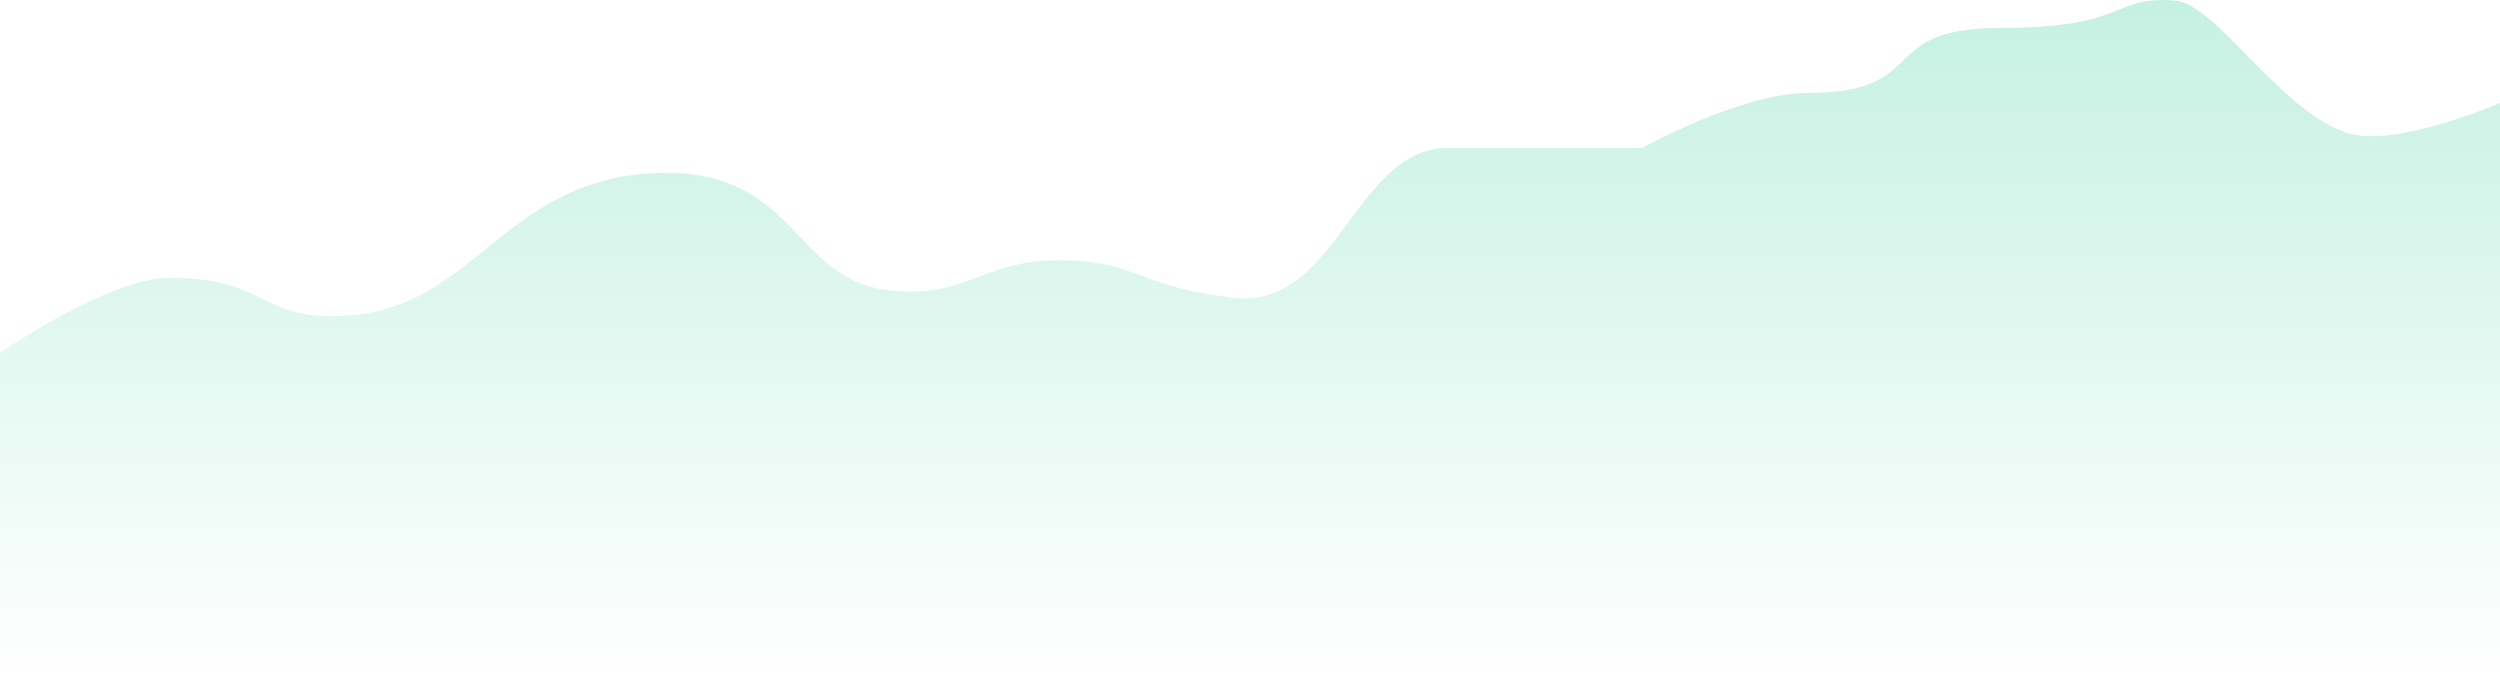
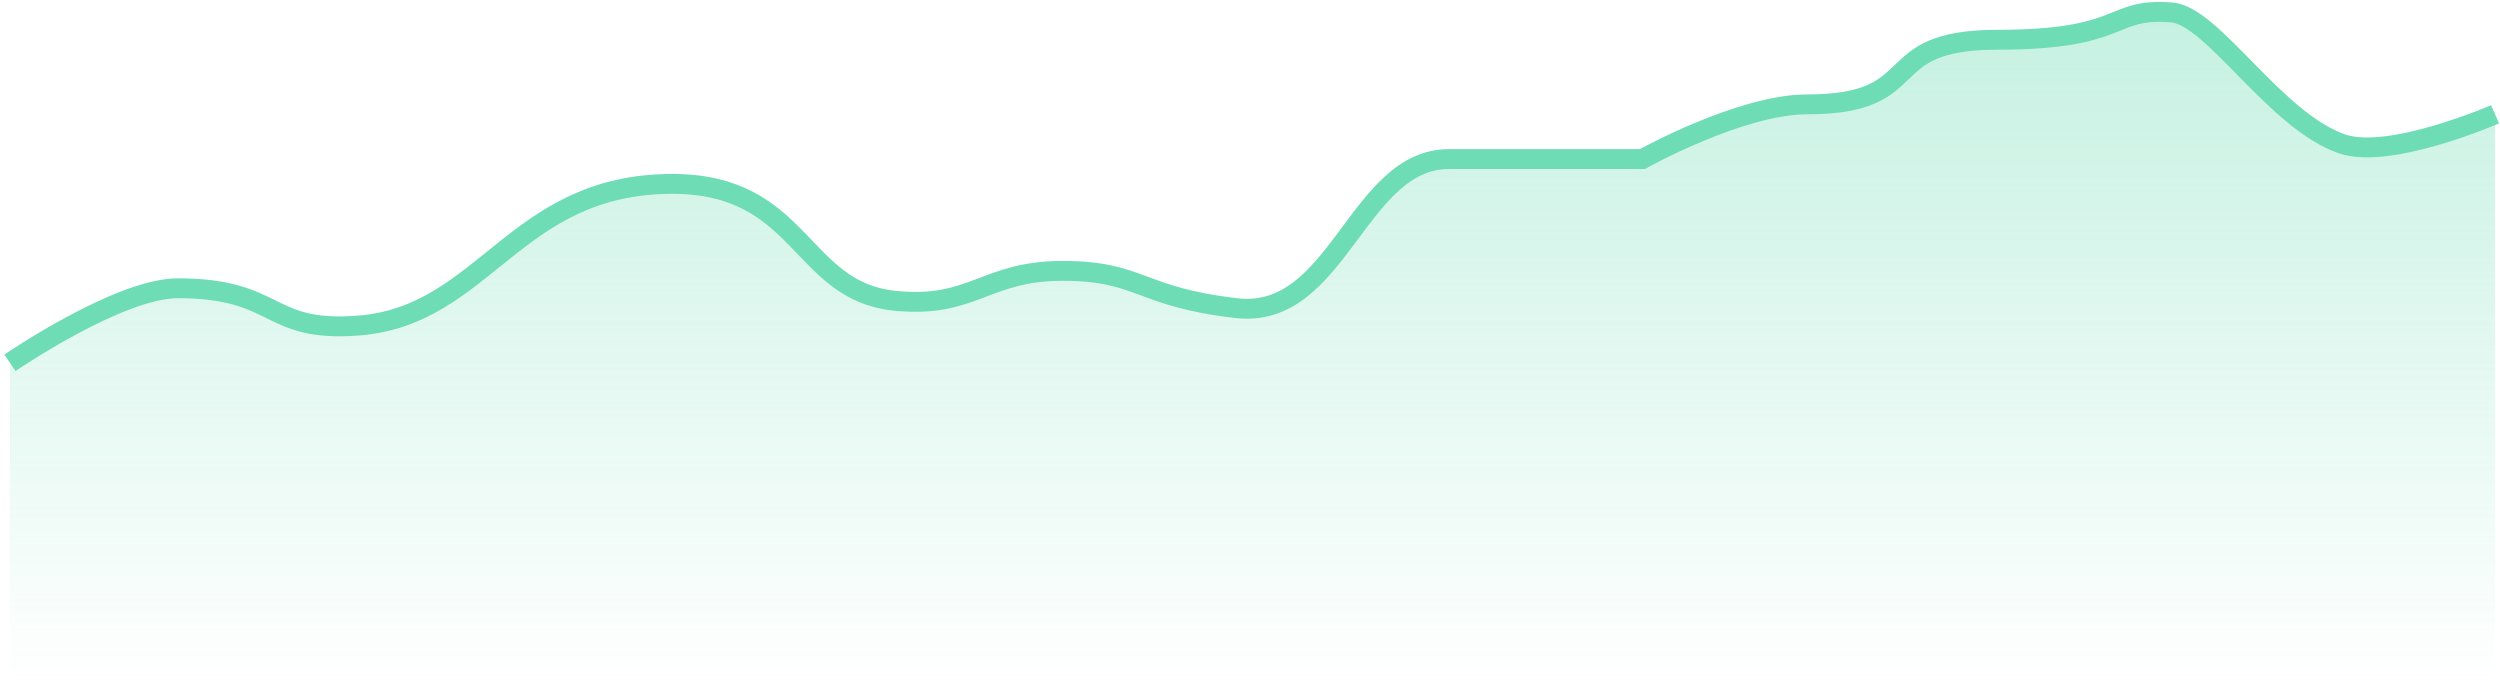
- <svg xmlns="http://www.w3.org/2000/svg" width="500" height="136" viewBox="0 0 500 136" fill="none">
-   <path d="M33.801 55.562C21.884 55.562 0 70.55 0 70.55V136H500V20.589C500 20.589 478.954 29.744 469.388 26.584C455.902 22.13 443.24 0.754 434.949 0.105C422.194 -0.895 426.02 5.6 399.872 5.6C375 5.6 386.185 18.59 361.607 18.59C348.15 18.59 328.444 29.585 328.444 29.585H289.541C271.046 29.585 267.276 61.903 246.811 59.562C226.976 57.292 227.679 52.065 211.735 52.065C196.14 52.065 193.738 59.711 177.934 58.06C158.801 56.062 159.439 34.578 133.291 34.578C101.403 34.578 95.663 61.058 70.153 63.056C51.424 64.523 54.37 55.562 33.801 55.562Z" fill="url(#paint0_linear_1_442)" />
+ <svg xmlns="http://www.w3.org/2000/svg" width="503" height="138" viewBox="0 0 503 138" fill="none">
+   <path d="M35.801 57.562C23.884 57.562 2 72.55 2 72.55V138H502V22.589C502 22.589 480.954 31.744 471.388 28.584C457.902 24.13 445.24 2.754 436.949 2.105C424.194 1.105 428.02 7.6 401.872 7.6C377 7.6 388.185 20.59 363.607 20.59C350.15 20.59 330.444 31.585 330.444 31.585H291.541C273.046 31.585 269.276 63.903 248.811 61.562C228.976 59.292 229.679 54.065 213.735 54.065C198.14 54.065 195.738 61.711 179.934 60.06C160.801 58.062 161.439 36.578 135.291 36.578C103.403 36.578 97.663 63.058 72.153 65.056C53.424 66.523 56.37 57.562 35.801 57.562Z" fill="url(#paint0_linear_1_441)" />
+   <path d="M2 73C2 73 23.884 58 35.801 58C56.37 58 53.424 66.969 72.153 65.5C97.663 63.5 103.403 37 135.291 37C161.439 37 160.801 58.5 179.934 60.5C195.738 62.152 198.14 54.5 213.735 54.5C229.679 54.5 228.976 59.732 248.811 62.003C269.276 64.346 273.046 32.003 291.541 32.003C307.139 32.003 330.444 32.003 330.444 32.003C330.444 32.003 350.15 21 363.607 21C388.185 21 377 8 401.872 8C428.02 8 424.194 1.5 436.949 2.5C445.24 3.15 457.902 24.543 471.388 29C480.954 32.162 502 23 502 23" stroke="#6EDCB5" stroke-width="4" />
  <defs>
-     <linearGradient id="paint0_linear_1_442" x1="250" y1="0" x2="250" y2="136" gradientUnits="userSpaceOnUse">
+     <linearGradient id="paint0_linear_1_441" x1="252" y1="2" x2="252" y2="138" gradientUnits="userSpaceOnUse">
      <stop stop-color="#6EDCB5" stop-opacity="0.4" />
      <stop offset="1" stop-color="#6EDCB5" stop-opacity="0" />
    </linearGradient>
  </defs>
</svg>
